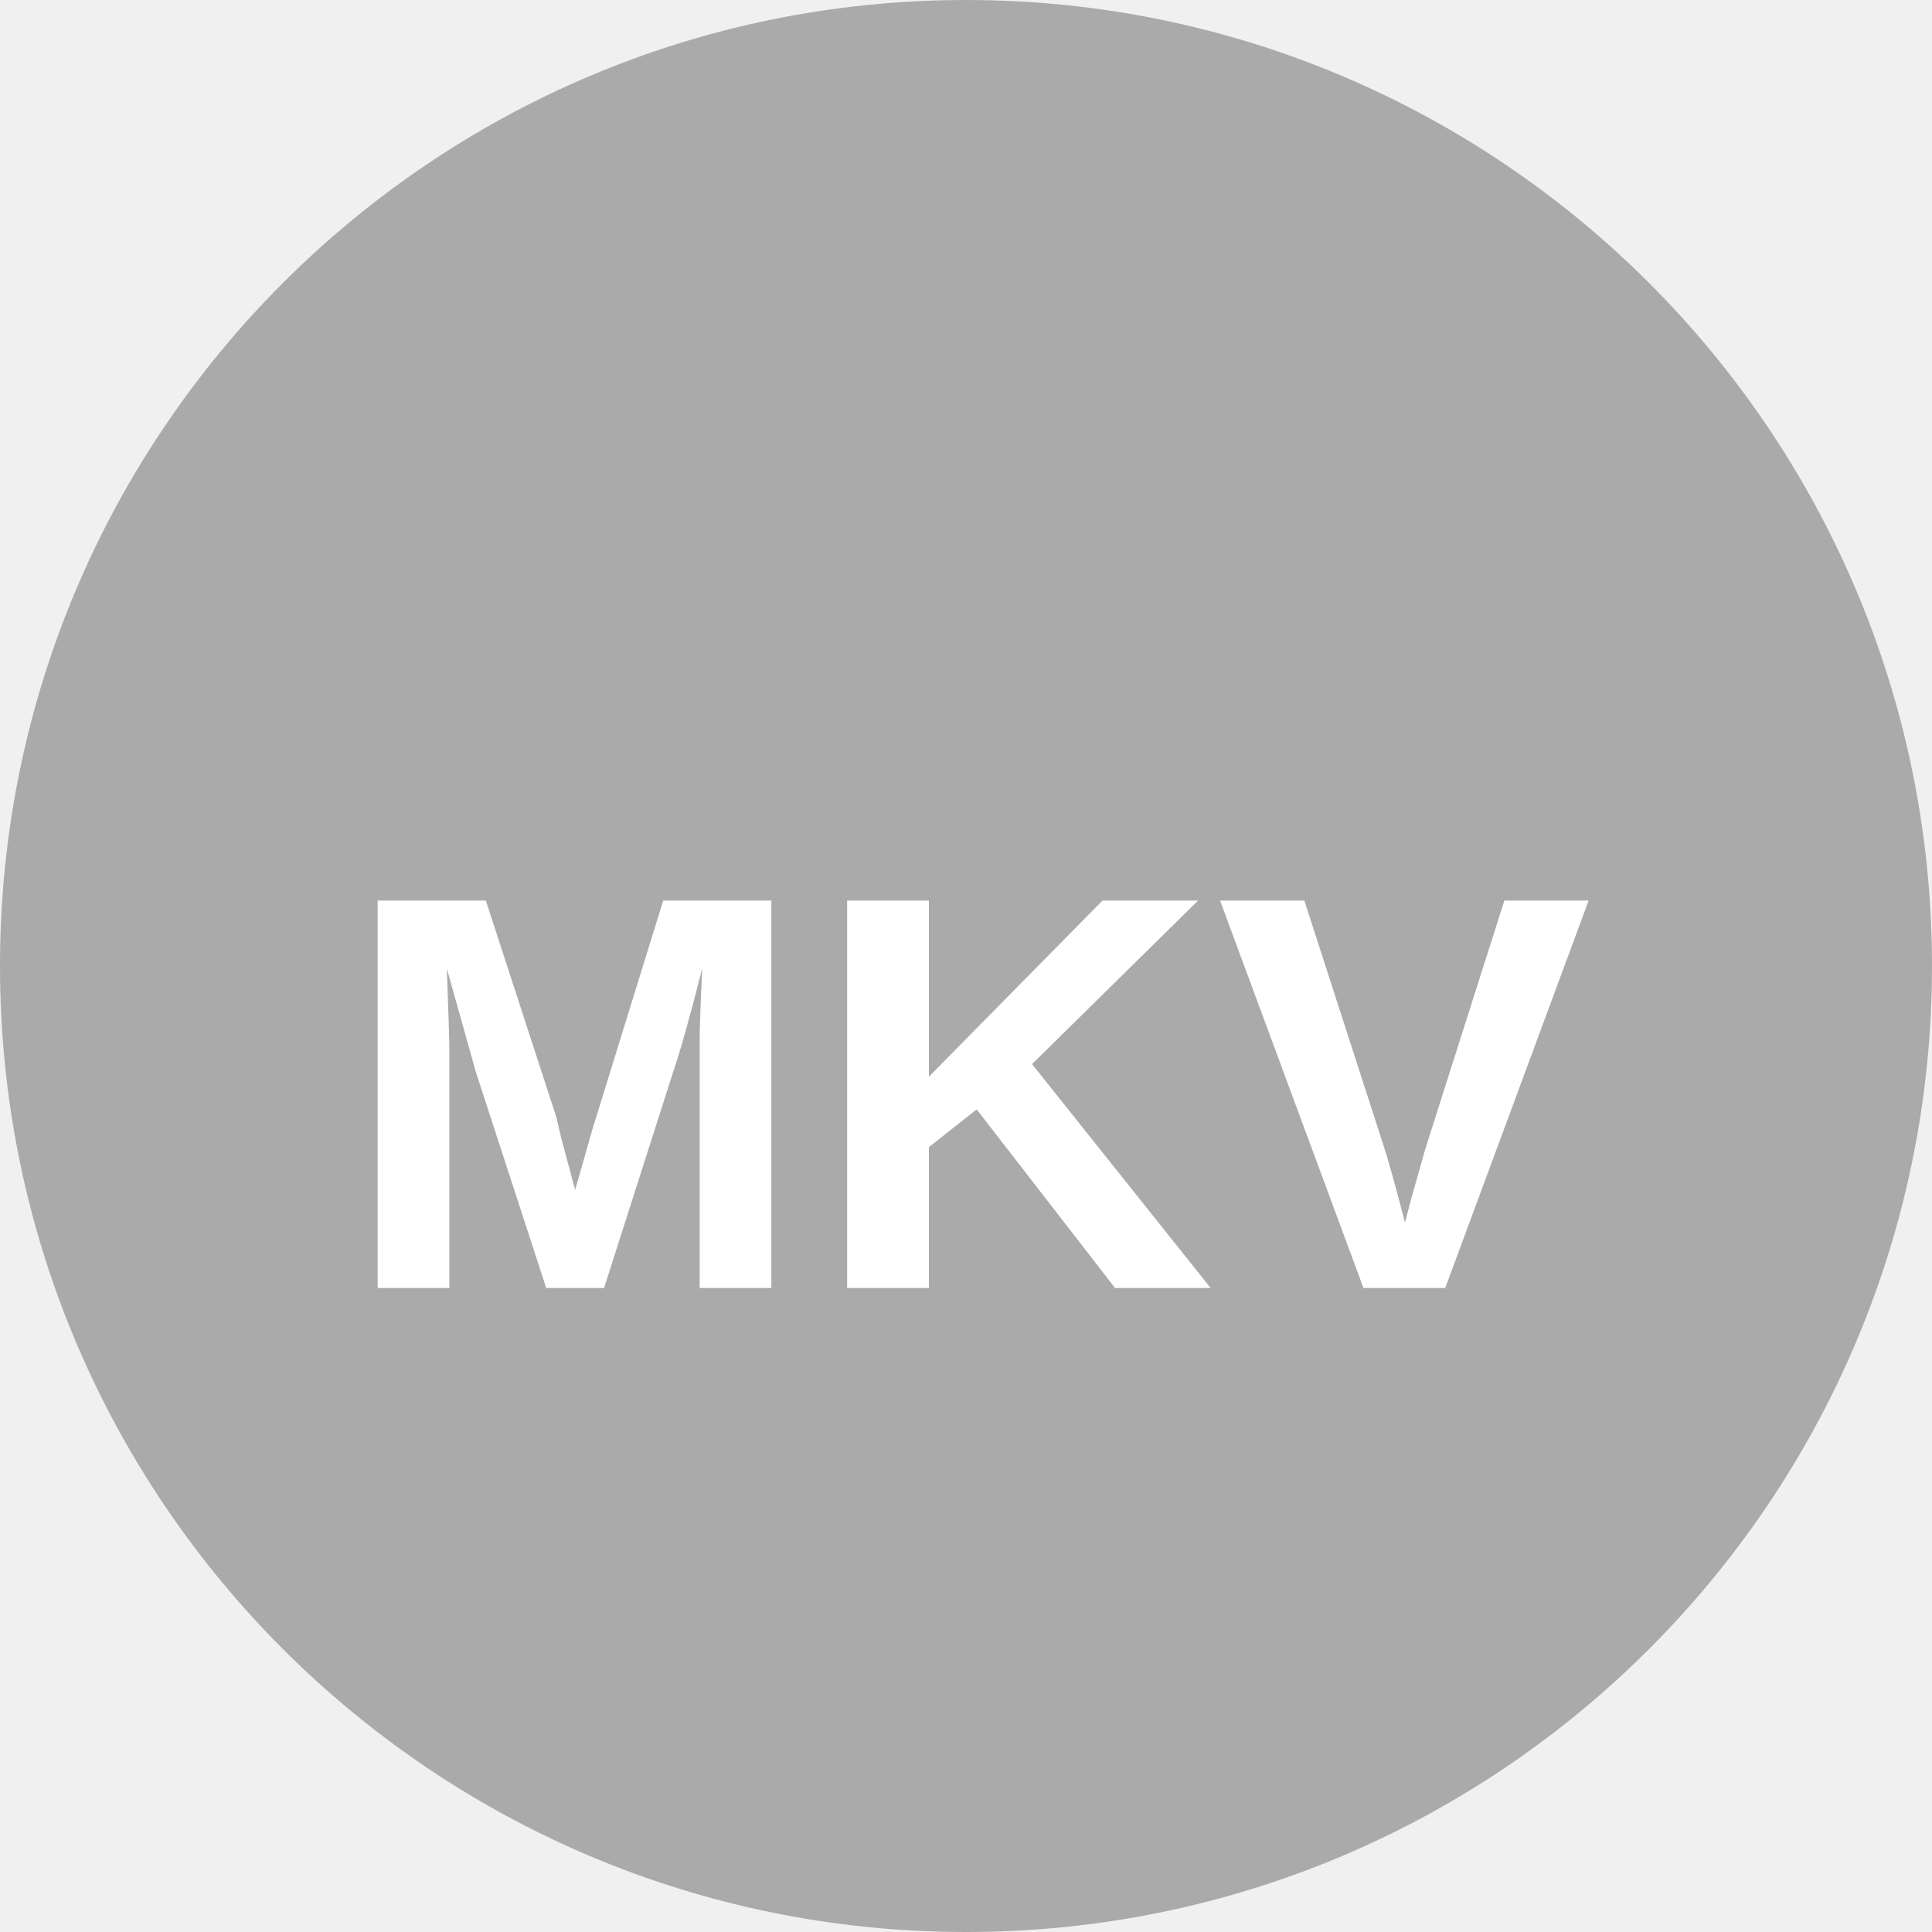
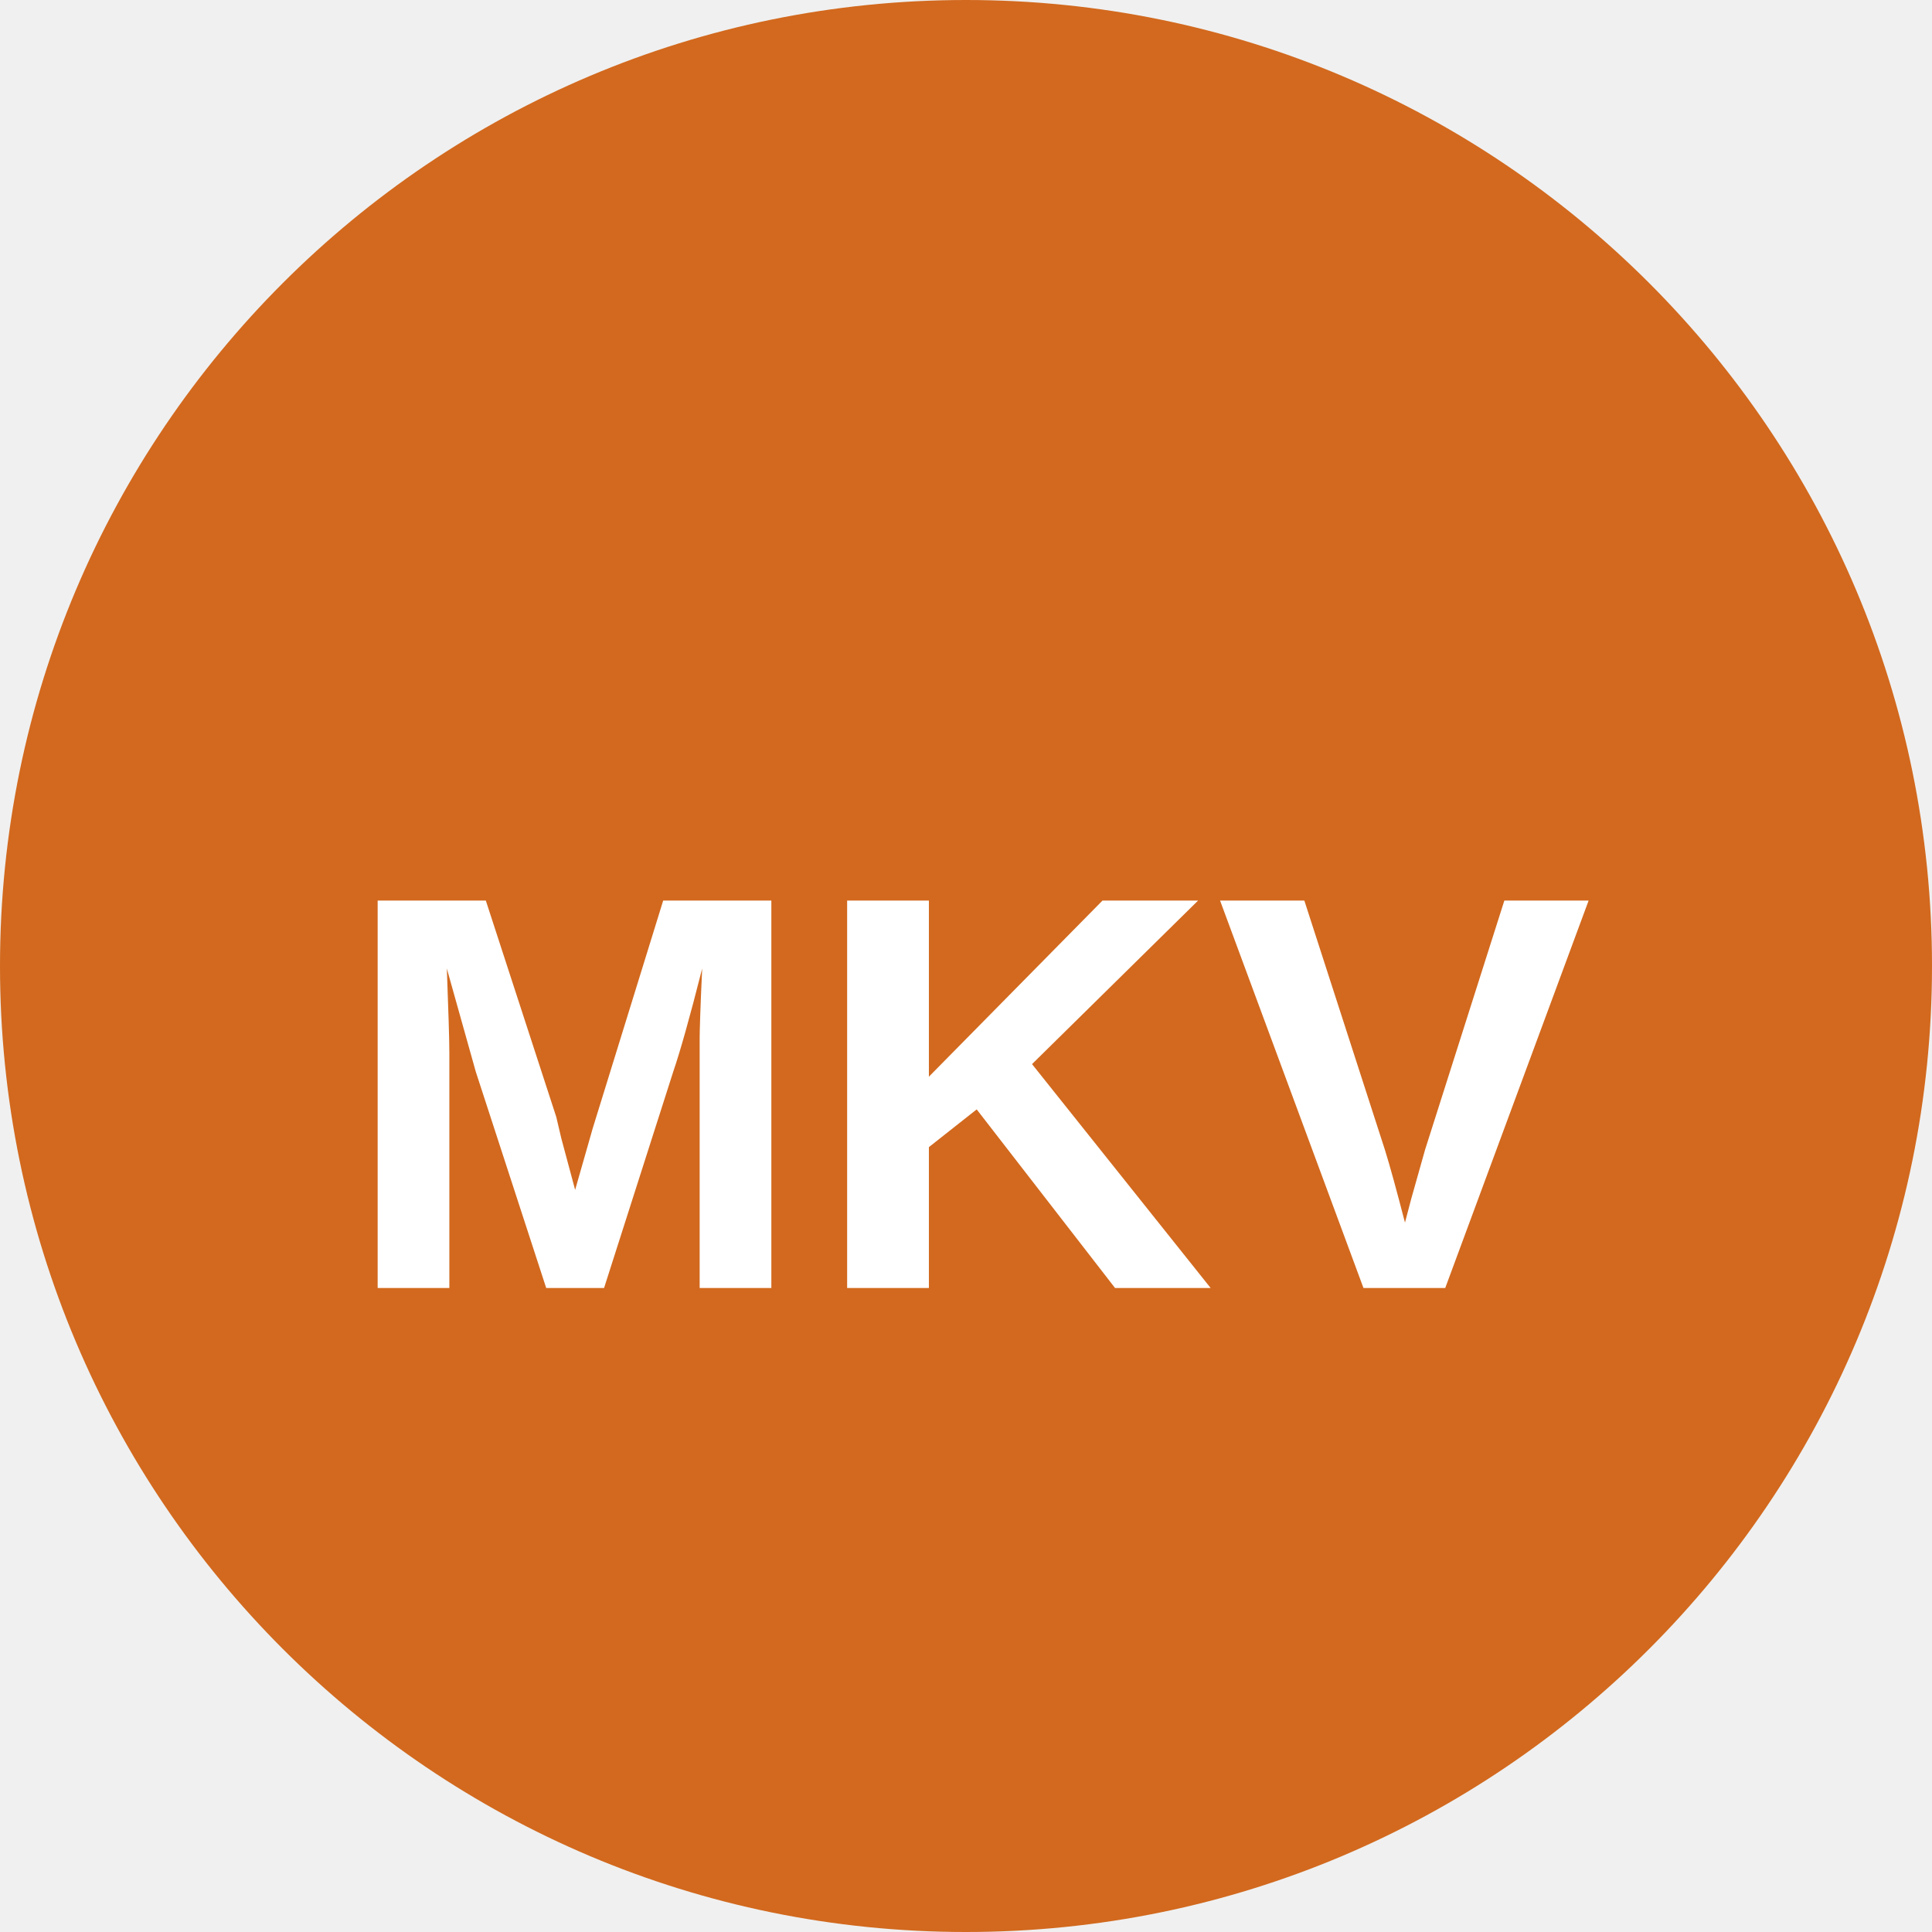
<svg xmlns="http://www.w3.org/2000/svg" viewBox="0 0 24 24">
-   <circle cx="12" cy="12" r="12" fill="#aaaaaa" />
+   <circle cx="12" cy="12" r="12" fill="#D2691E" />
  <text x="12" y="16" text-anchor="middle" font-weight="700" font-size="7" font-family="Arial" fill="#fff">MKV</text>
</svg>
